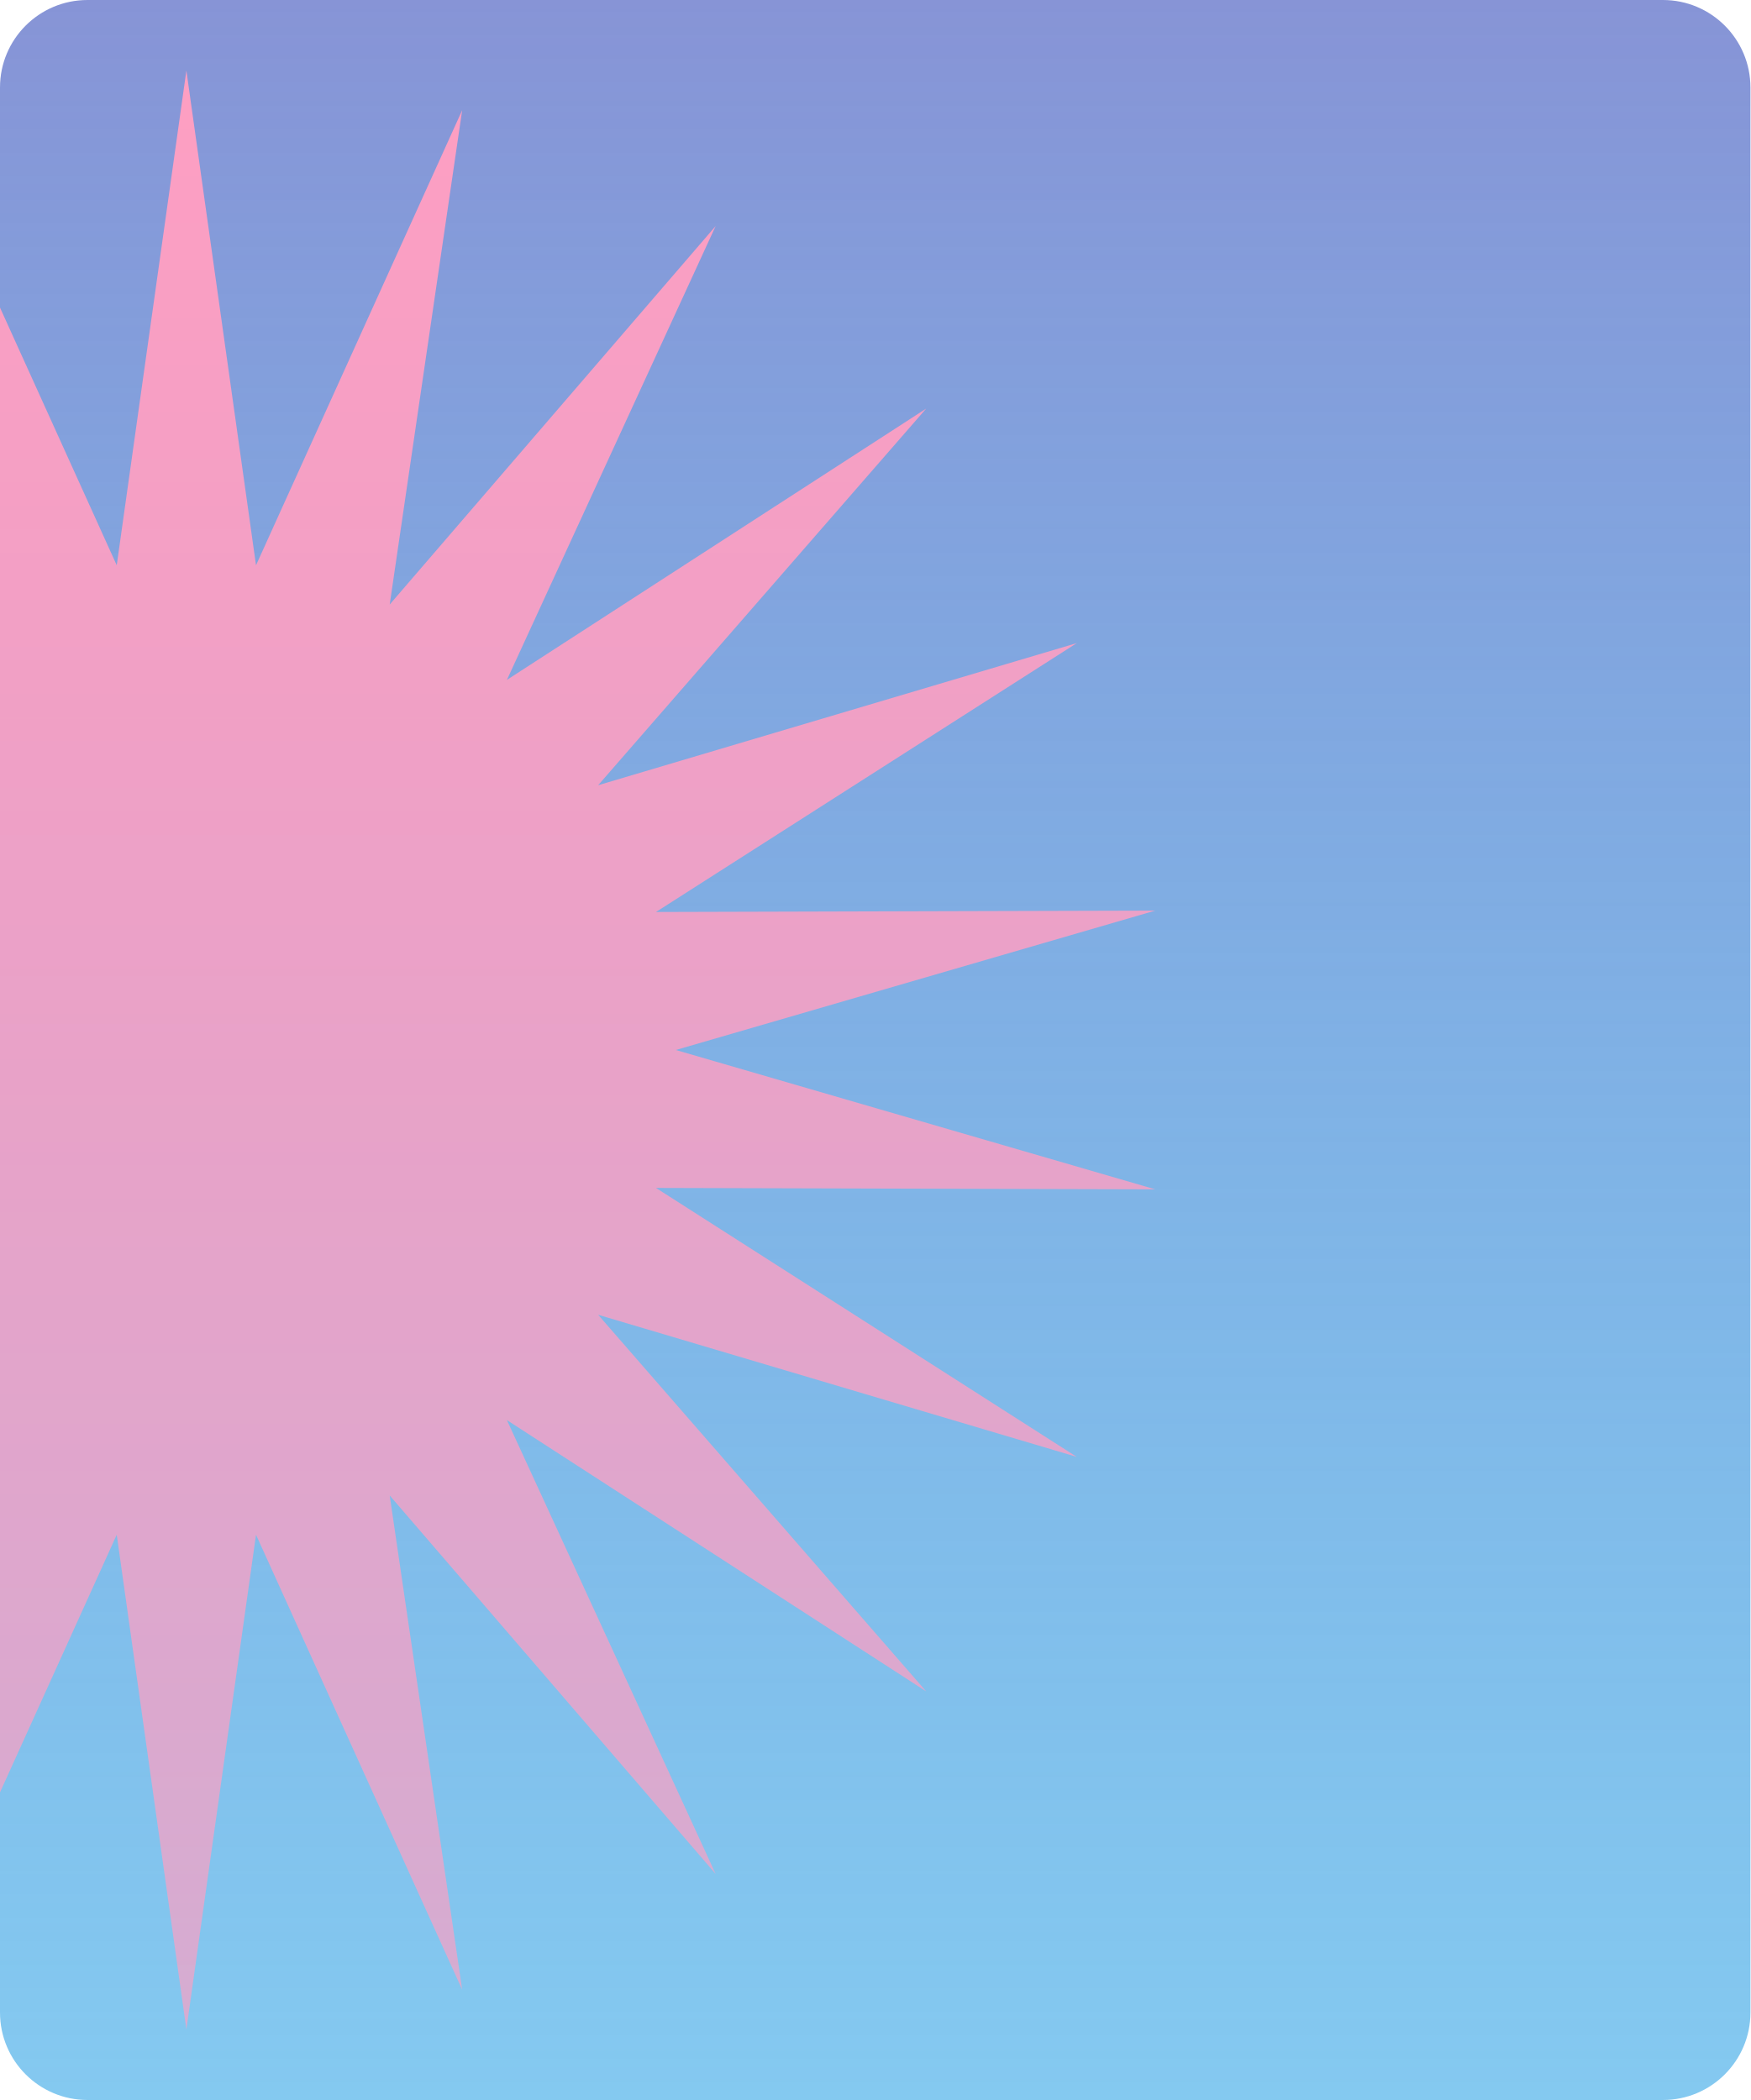
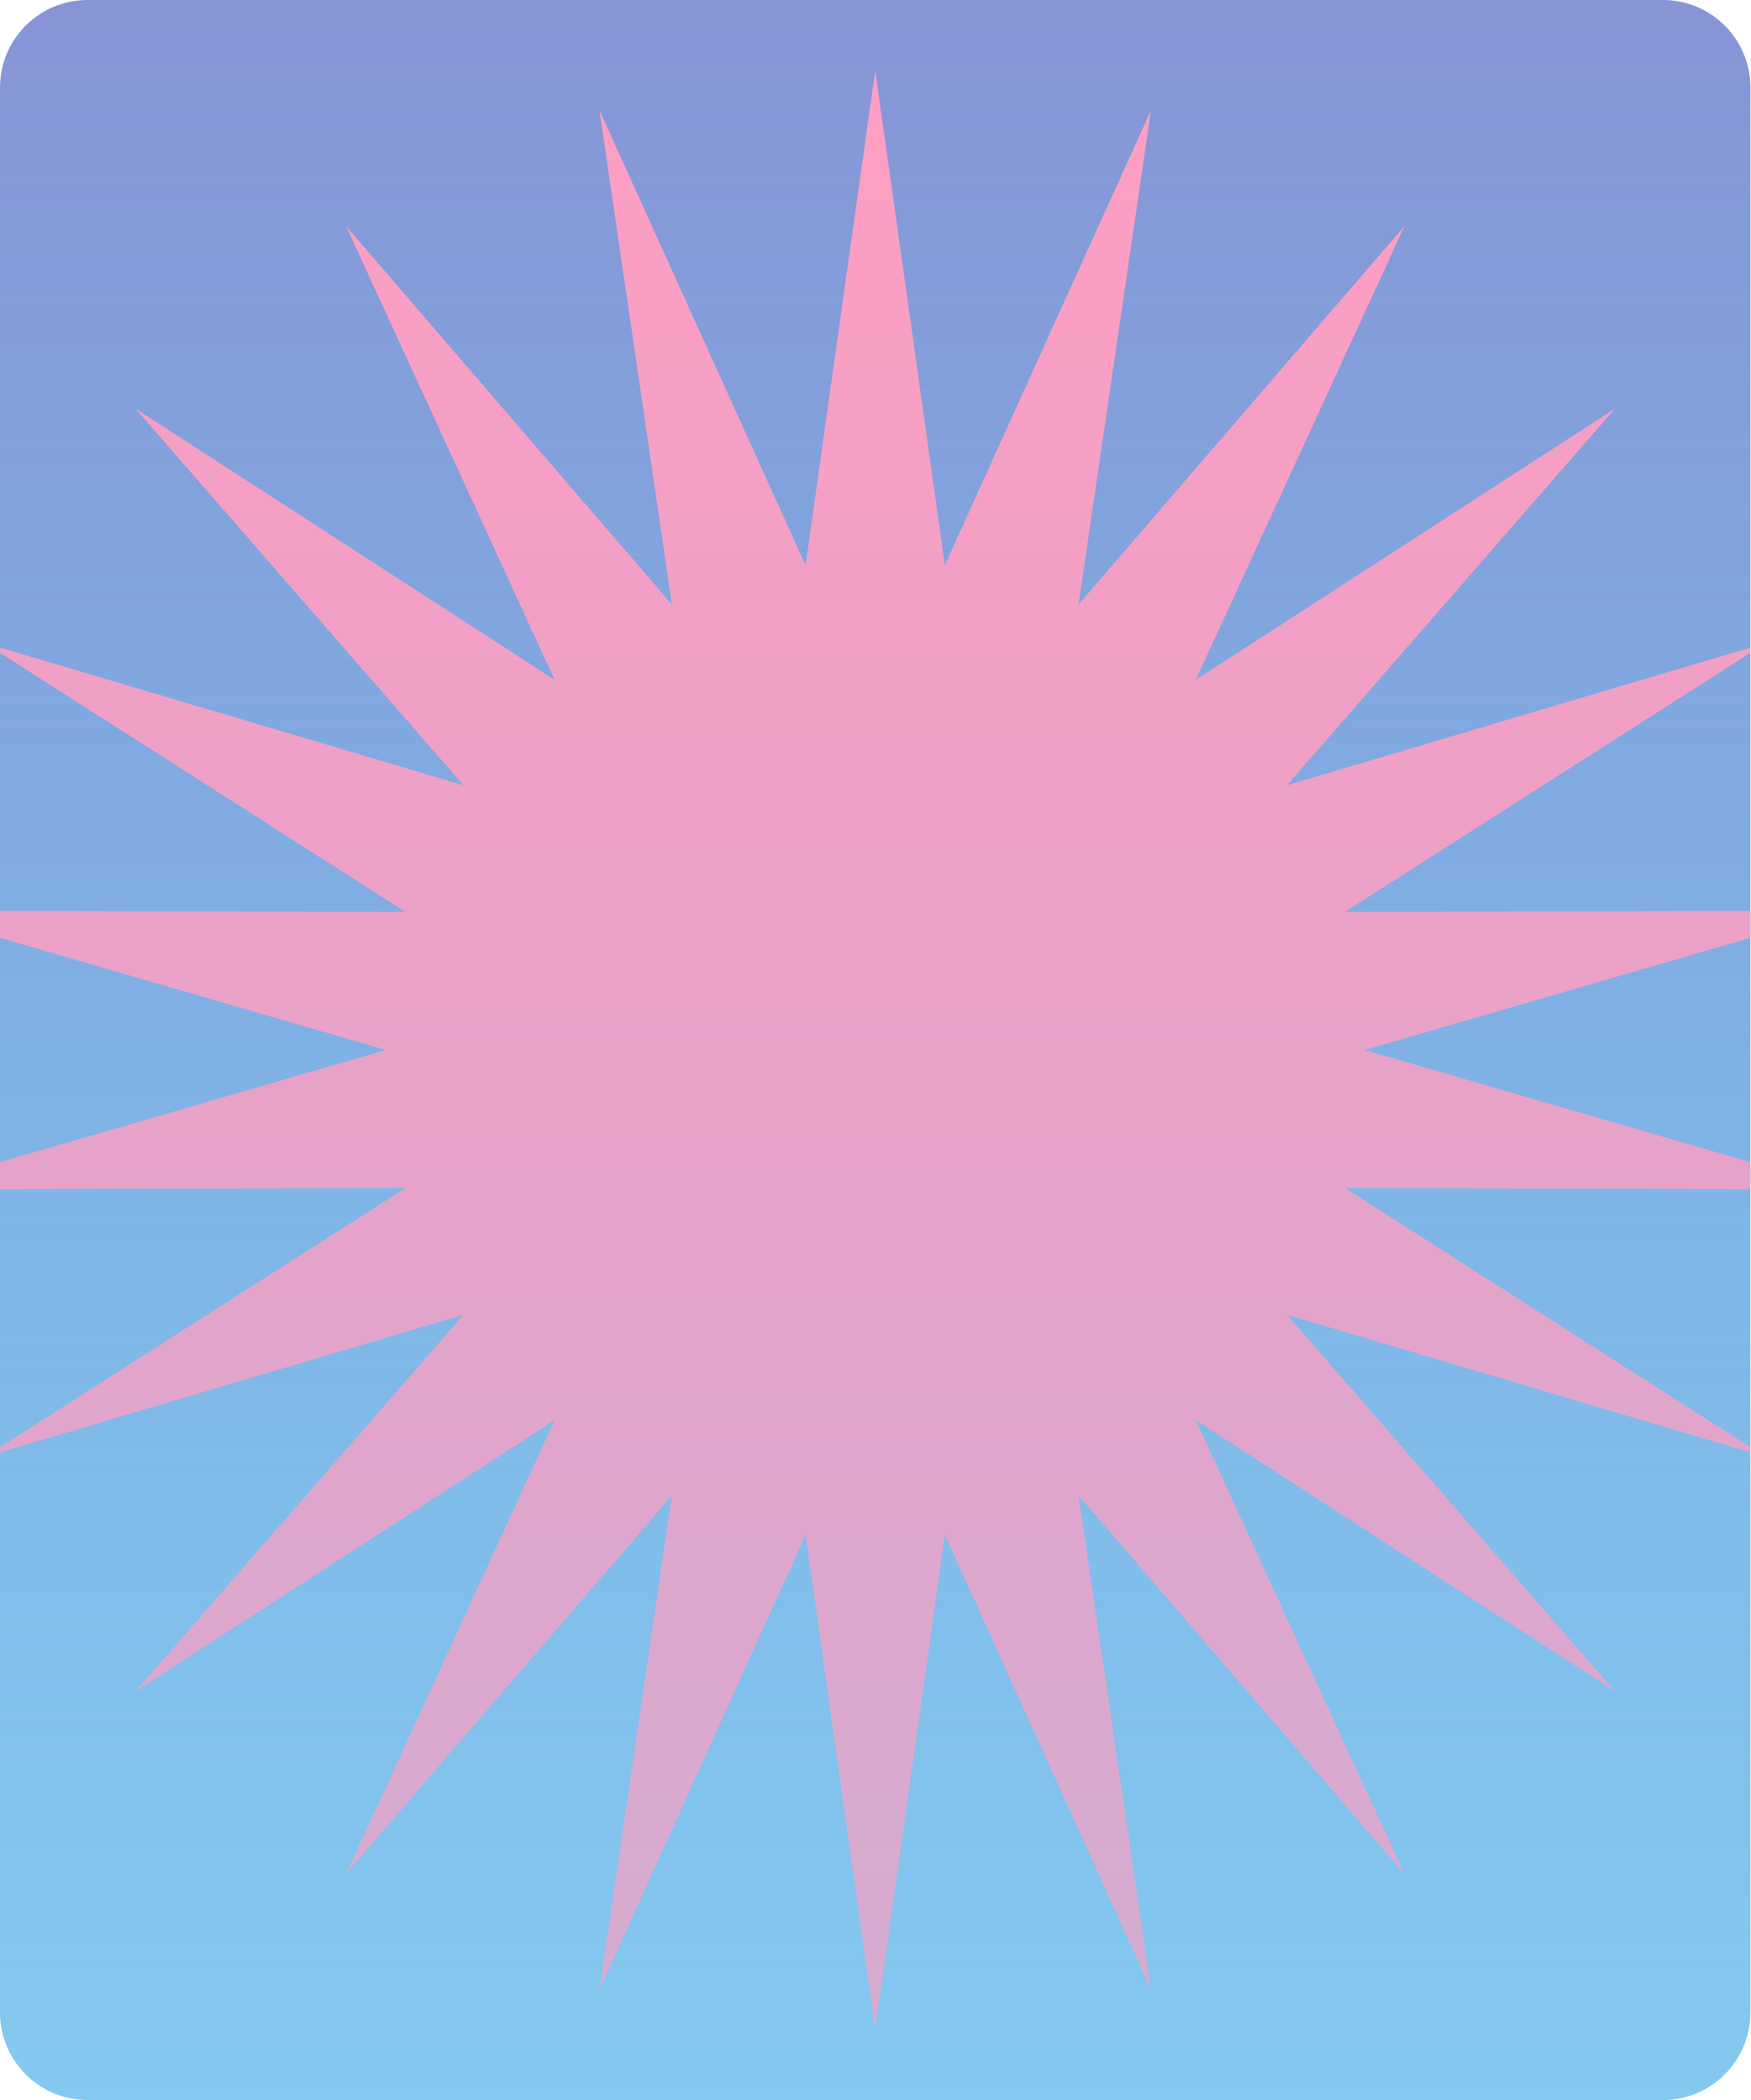
<svg xmlns="http://www.w3.org/2000/svg" width="100" height="120" viewBox="0 0 100 120" fill="none">
-   <rect width="100" height="120" rx="5" fill="url(#paint0_linear_19_47)" />
-   <mask id="mask0_19_47" style="mask-type:alpha" maskUnits="userSpaceOnUse" x="0" y="0" width="100" height="120">
-     <rect width="100" height="120" rx="5" fill="url(#paint1_linear_19_47)" />
+   <rect width="100" height="120" rx="5" fill="url(#paint0_linear_81_1192)" />
+   <mask id="mask0_81_1192" style="mask-type:alpha" maskUnits="userSpaceOnUse" x="0" y="0" width="100" height="120">
+     <rect width="100" height="120" rx="5" fill="url(#paint1_linear_81_1192)" />
  </mask>
-   <g mask="url(#mask0_19_47)">
-     <path d="M66 52.034L38.609 60L66 67.963L37.475 67.882L61.515 83.251L34.171 75.13L52.912 96.652L28.959 81.149L40.883 107.082L22.263 85.456L26.403 113.699L14.626 87.699L10.648 115.968L6.669 87.699L-5.108 113.699L-0.968 85.456L-19.585 107.082L-7.664 81.149L-31.617 96.652L-12.876 75.13L-40.22 83.251L-16.18 67.882L-44.705 67.963L-17.314 60L-44.705 52.034L-16.18 52.114L-40.22 36.749L-12.876 44.87L-31.617 23.348L-7.664 38.851L-19.585 12.918L-0.968 34.544L-5.108 6.298L6.669 32.301L10.648 4.032L14.626 32.301L26.403 6.298L22.263 34.544L40.883 12.918L28.959 38.851L52.912 23.348L34.171 44.87L61.515 36.749L37.475 52.114L66 52.034Z" fill="#FF9FC2" />
+   <g mask="url(#mask0_81_1192)">
+     <path d="M105.353 52.034L77.961 60L105.353 67.963L76.828 67.882L100.868 83.251L73.524 75.13L92.264 96.652L68.311 81.149L80.236 107.082L61.616 85.456L65.755 113.699L53.978 87.699L50 115.968L46.022 87.699L34.245 113.699L38.384 85.456L19.768 107.082L31.689 81.149L7.736 96.652L26.476 75.13L-0.868 83.251L23.172 67.882L-5.353 67.963L22.039 60L-5.353 52.034L23.172 52.114L-0.868 36.749L26.476 44.87L7.736 23.348L31.689 38.851L19.768 12.918L38.384 34.544L34.245 6.298L46.022 32.301L50 4.032L53.978 32.301L65.755 6.298L61.616 34.544L80.236 12.918L68.311 38.851L92.264 23.348L73.524 44.87L100.868 36.749L76.828 52.114L105.353 52.034Z" fill="#FF9FC2" />
  </g>
  <defs>
-     <linearGradient id="paint0_linear_19_47" x1="50" y1="0" x2="50" y2="120" gradientUnits="userSpaceOnUse">
+     <linearGradient id="paint0_linear_81_1192" x1="50" y1="0" x2="50" y2="120" gradientUnits="userSpaceOnUse">
      <stop stop-color="#8794D6" />
      <stop offset="1" stop-color="#42ACE8" stop-opacity="0.65" />
    </linearGradient>
-     <linearGradient id="paint1_linear_19_47" x1="50" y1="0" x2="50" y2="120" gradientUnits="userSpaceOnUse">
+     <linearGradient id="paint1_linear_81_1192" x1="50" y1="0" x2="50" y2="120" gradientUnits="userSpaceOnUse">
      <stop stop-color="#8794D6" />
      <stop offset="1" stop-color="#42ACE8" stop-opacity="0.65" />
    </linearGradient>
  </defs>
</svg>
